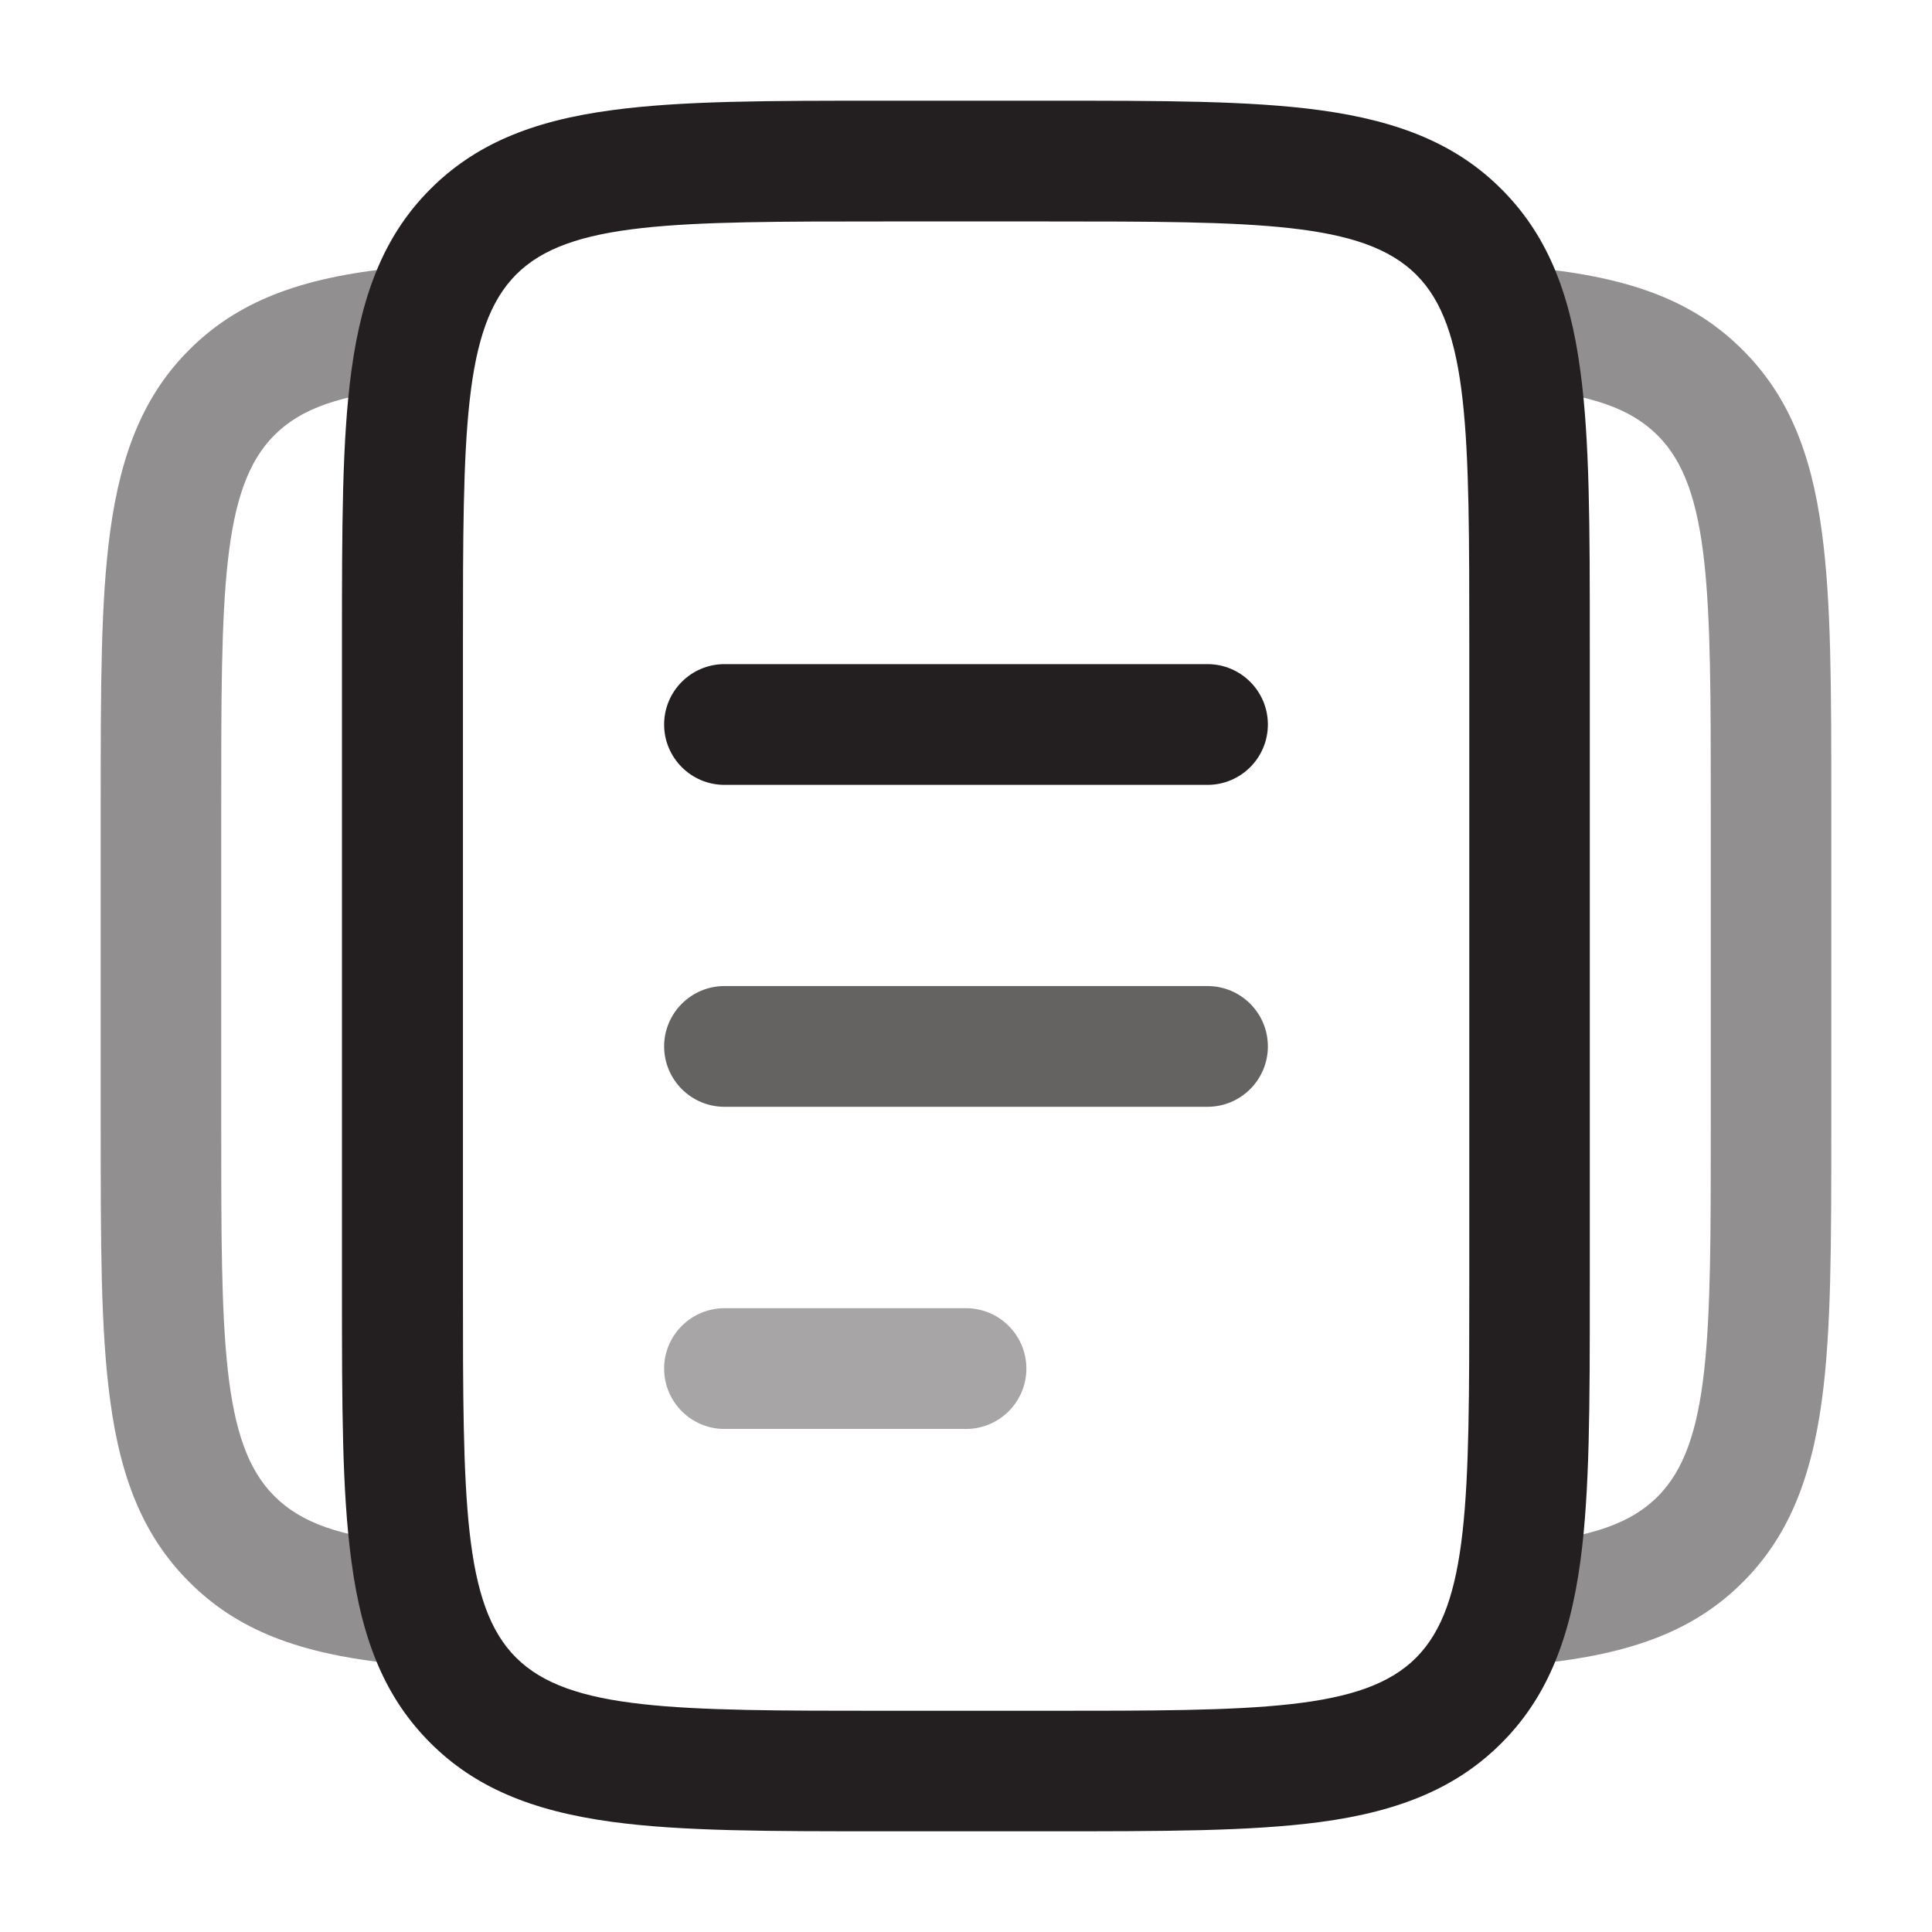
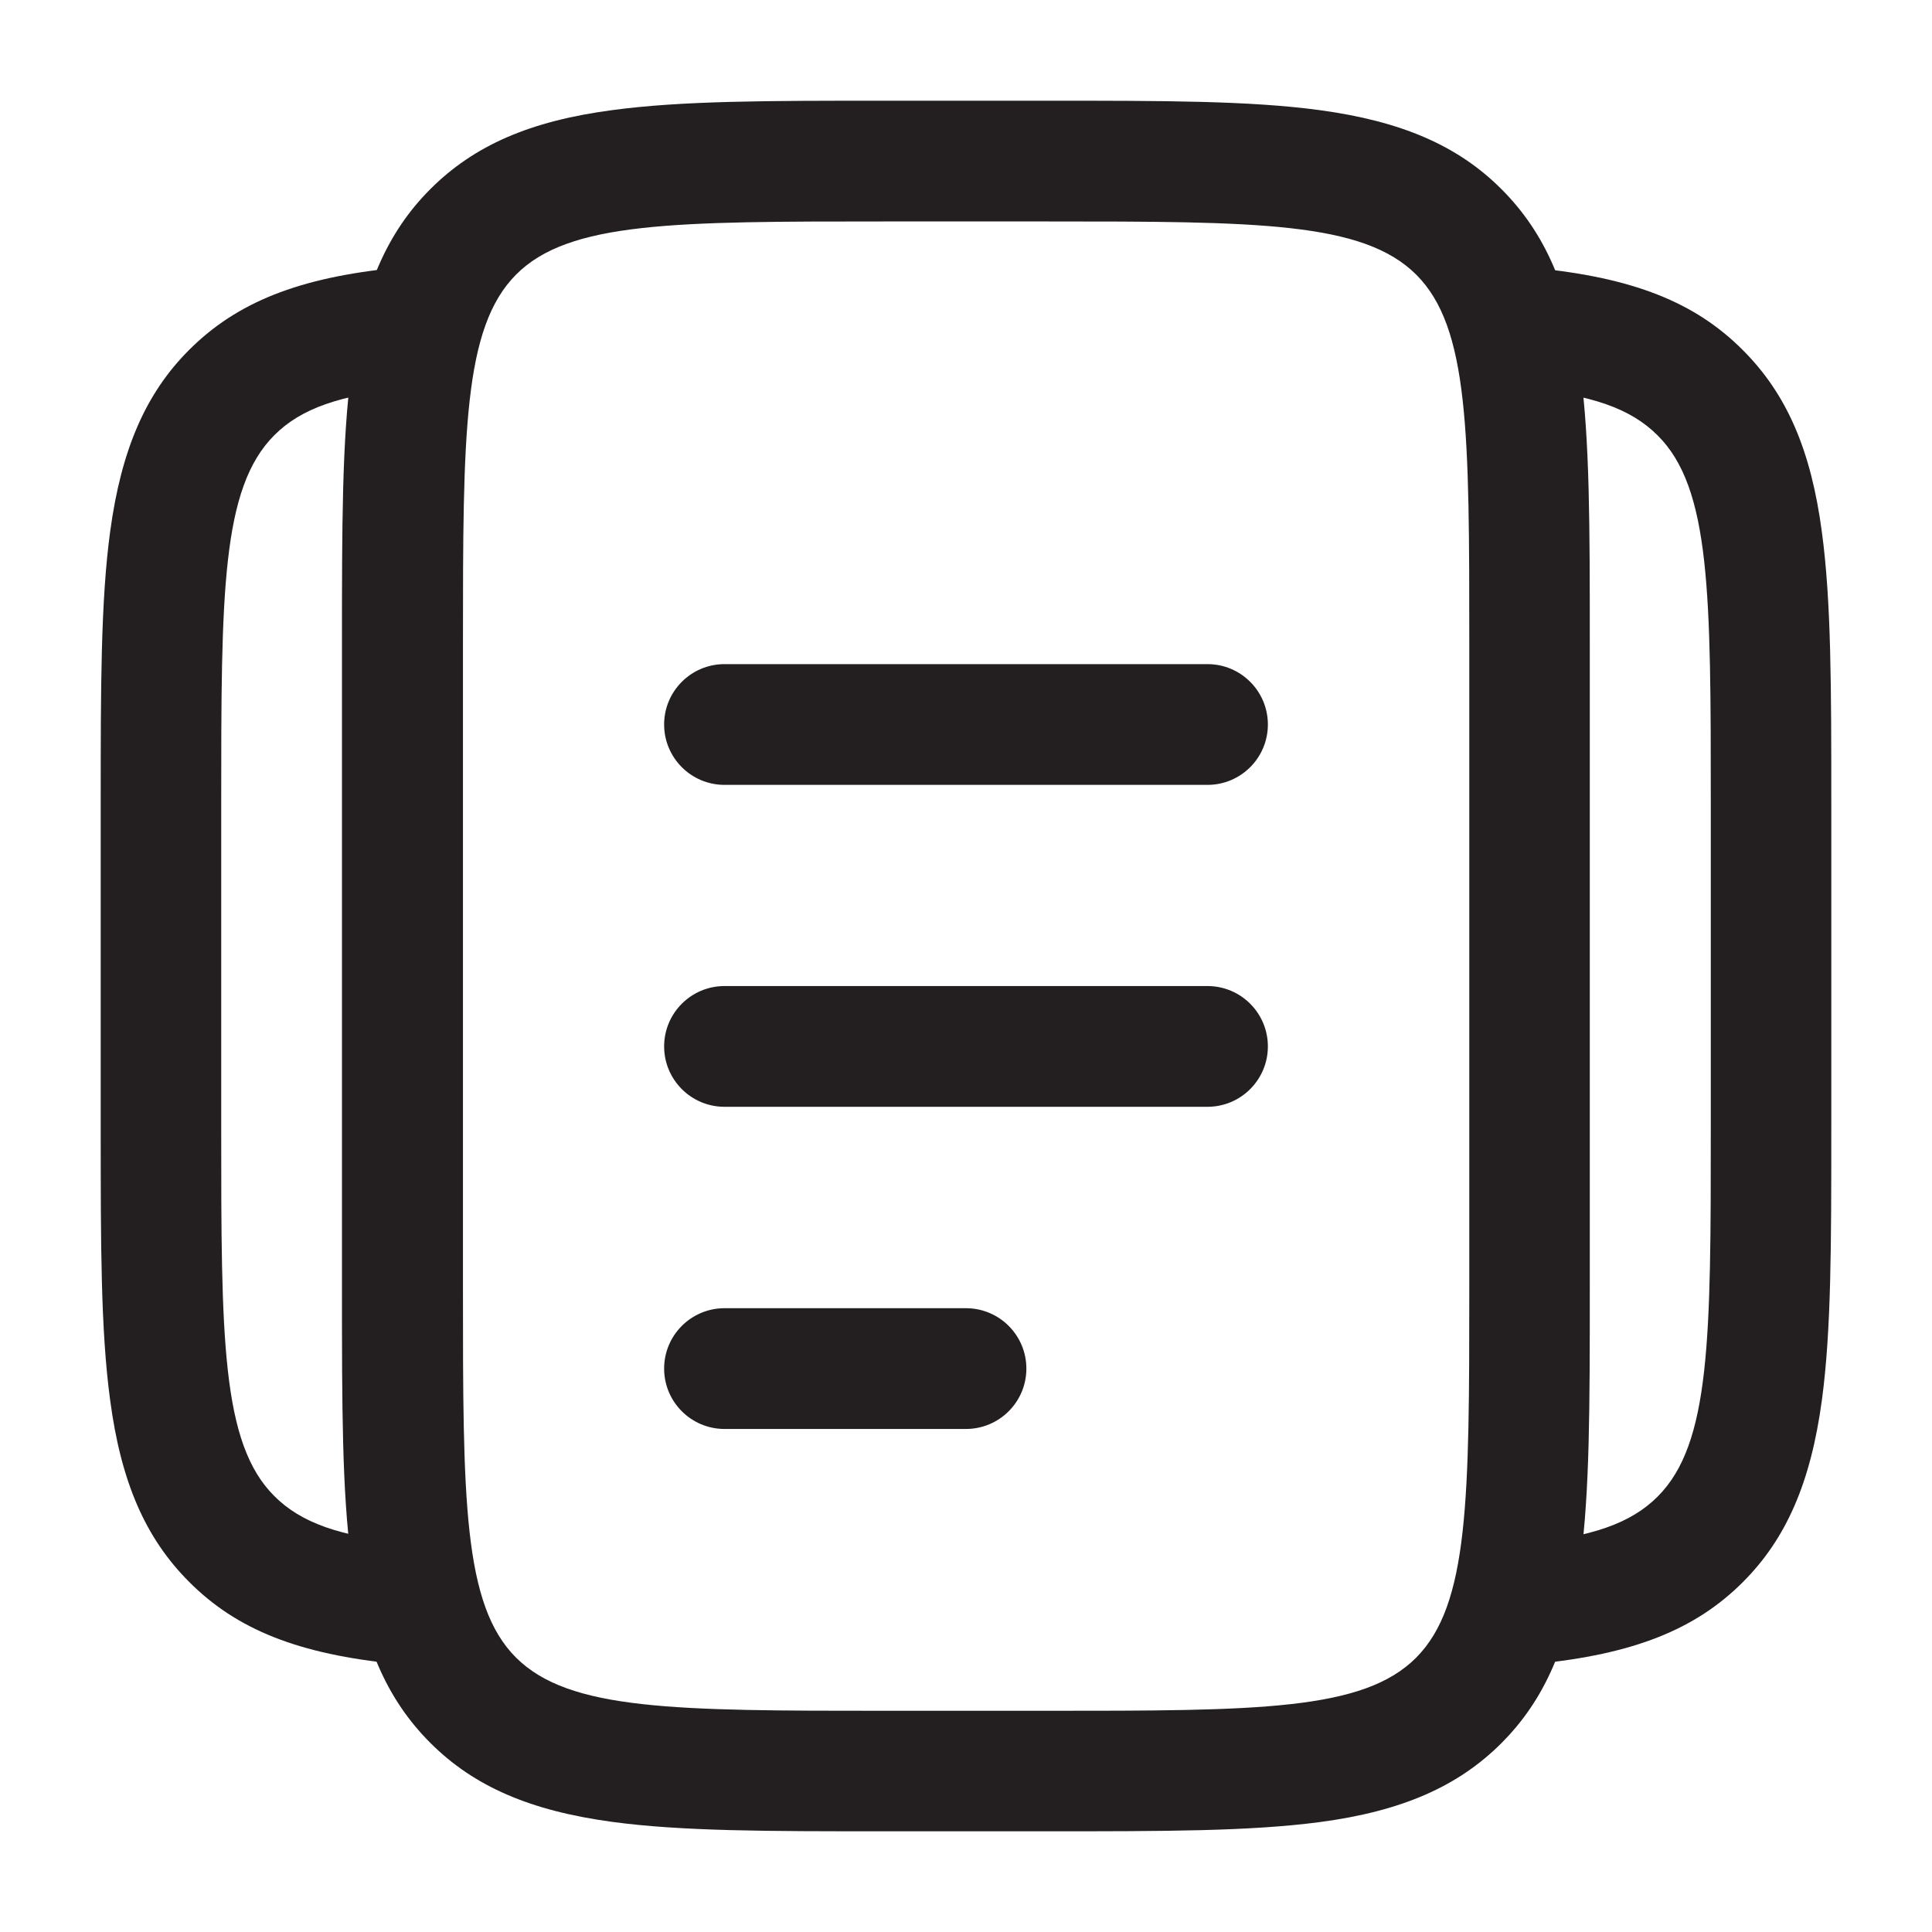
<svg xmlns="http://www.w3.org/2000/svg" version="1.1" id="Layer_1" x="0px" y="0px" viewBox="0 0 800 800" style="enable-background:new 0 0 800 800;" xml:space="preserve">
  <style type="text/css">
	.st0{fill:#231F20;}
- 	.st1{opacity:0.5;enable-background:new    ;}
- 	.st2{opacity:0.7;enable-background:new    ;}
- 	.st3{opacity:0.4;enable-background:new    ;}
+ 	.st1{enable-background:new    ;}
</style>
  <g>
    <path class="st0" d="M433.3,758.3h-66.7c-48.9,0-84.2,0-113.1-3.9c-34-4.6-57.3-14.7-75.3-32.7c-18.1-18.1-28.2-41.3-32.7-75.3   c-3.9-28.9-3.9-64.2-3.9-113.1V266.7c0-48.9,0-84.2,3.9-113.1c4.6-34,14.7-57.3,32.7-75.3c18.1-18.1,41.3-28.2,75.3-32.7   c28.9-3.9,64.2-3.9,113.1-3.9h66.7c48.9,0,84.2,0,113.1,3.9c34,4.6,57.3,14.7,75.3,32.7c18.1,18.1,28.2,41.3,32.7,75.3   c3.9,28.9,3.9,64.2,3.9,113.1v266.7c0,48.9,0,84.2-3.9,113.1c-4.6,34-14.7,57.3-32.7,75.3s-41.3,28.2-75.3,32.7   C517.5,758.3,482.2,758.3,433.3,758.3z M366.7,91.7c-87.3,0-131.1,0-153,22s-22,65.8-22,153v266.7c0,87.3,0,131.1,22,153   s65.8,22,153,22h66.7c87.3,0,131.1,0,153-22s22-65.8,22-153V266.7c0-87.3,0-131.1-22-153s-65.8-22-153-22H366.7z" />
  </g>
  <g class="st1">
    <path class="st0" d="M164.2,689c-40.4-4-66.1-14.1-85.9-34c-18.1-18.1-28.2-41.3-32.7-75.3c-3.9-28.9-3.9-64.2-3.9-113.1V333.3   c0-48.9,0-84.2,3.9-113.1c4.6-34,14.7-57.3,32.7-75.3c19.8-19.8,45.5-30,85.9-34l4.9,49.8c-28.3,2.8-44.4,8.4-55.5,19.5   c-22,22-22,65.8-22,153v133.3c0,87.3,0,131.1,22,153c11.1,11.1,27.2,16.8,55.5,19.5L164.2,689z" />
  </g>
  <g class="st1">
    <path class="st0" d="M635.8,689l-4.9-49.8c28.3-2.8,44.4-8.4,55.5-19.5c22-22,22-65.8,22-153V333.3c0-87.3,0-131.1-22-153   c-11.1-11.1-27.2-16.8-55.5-19.5l4.9-49.8c40.4,4,66.1,14.1,85.9,34c18.1,18.1,28.2,41.3,32.7,75.3c3.9,28.9,3.9,64.2,3.9,113.1   v133.3c0,48.9,0,84.2-3.9,113.1c-4.6,34-14.7,57.3-32.7,75.3C701.9,674.9,676.2,685,635.8,689z" />
  </g>
-   <g class="st2">
+   <g class="st1">
    <path class="st0" d="M500,458.3H300c-13.8,0-25-11.2-25-25s11.2-25,25-25h200c13.8,0,25,11.2,25,25S513.8,458.3,500,458.3z" />
  </g>
  <g>
    <path class="st0" d="M500,325H300c-13.8,0-25-11.2-25-25s11.2-25,25-25h200c13.8,0,25,11.2,25,25S513.8,325,500,325z" />
  </g>
-   <g class="st3">
+   <g class="st1">
    <path class="st0" d="M400,591.7H300c-13.8,0-25-11.2-25-25s11.2-25,25-25h100c13.8,0,25,11.2,25,25S413.8,591.7,400,591.7z" />
  </g>
</svg>
